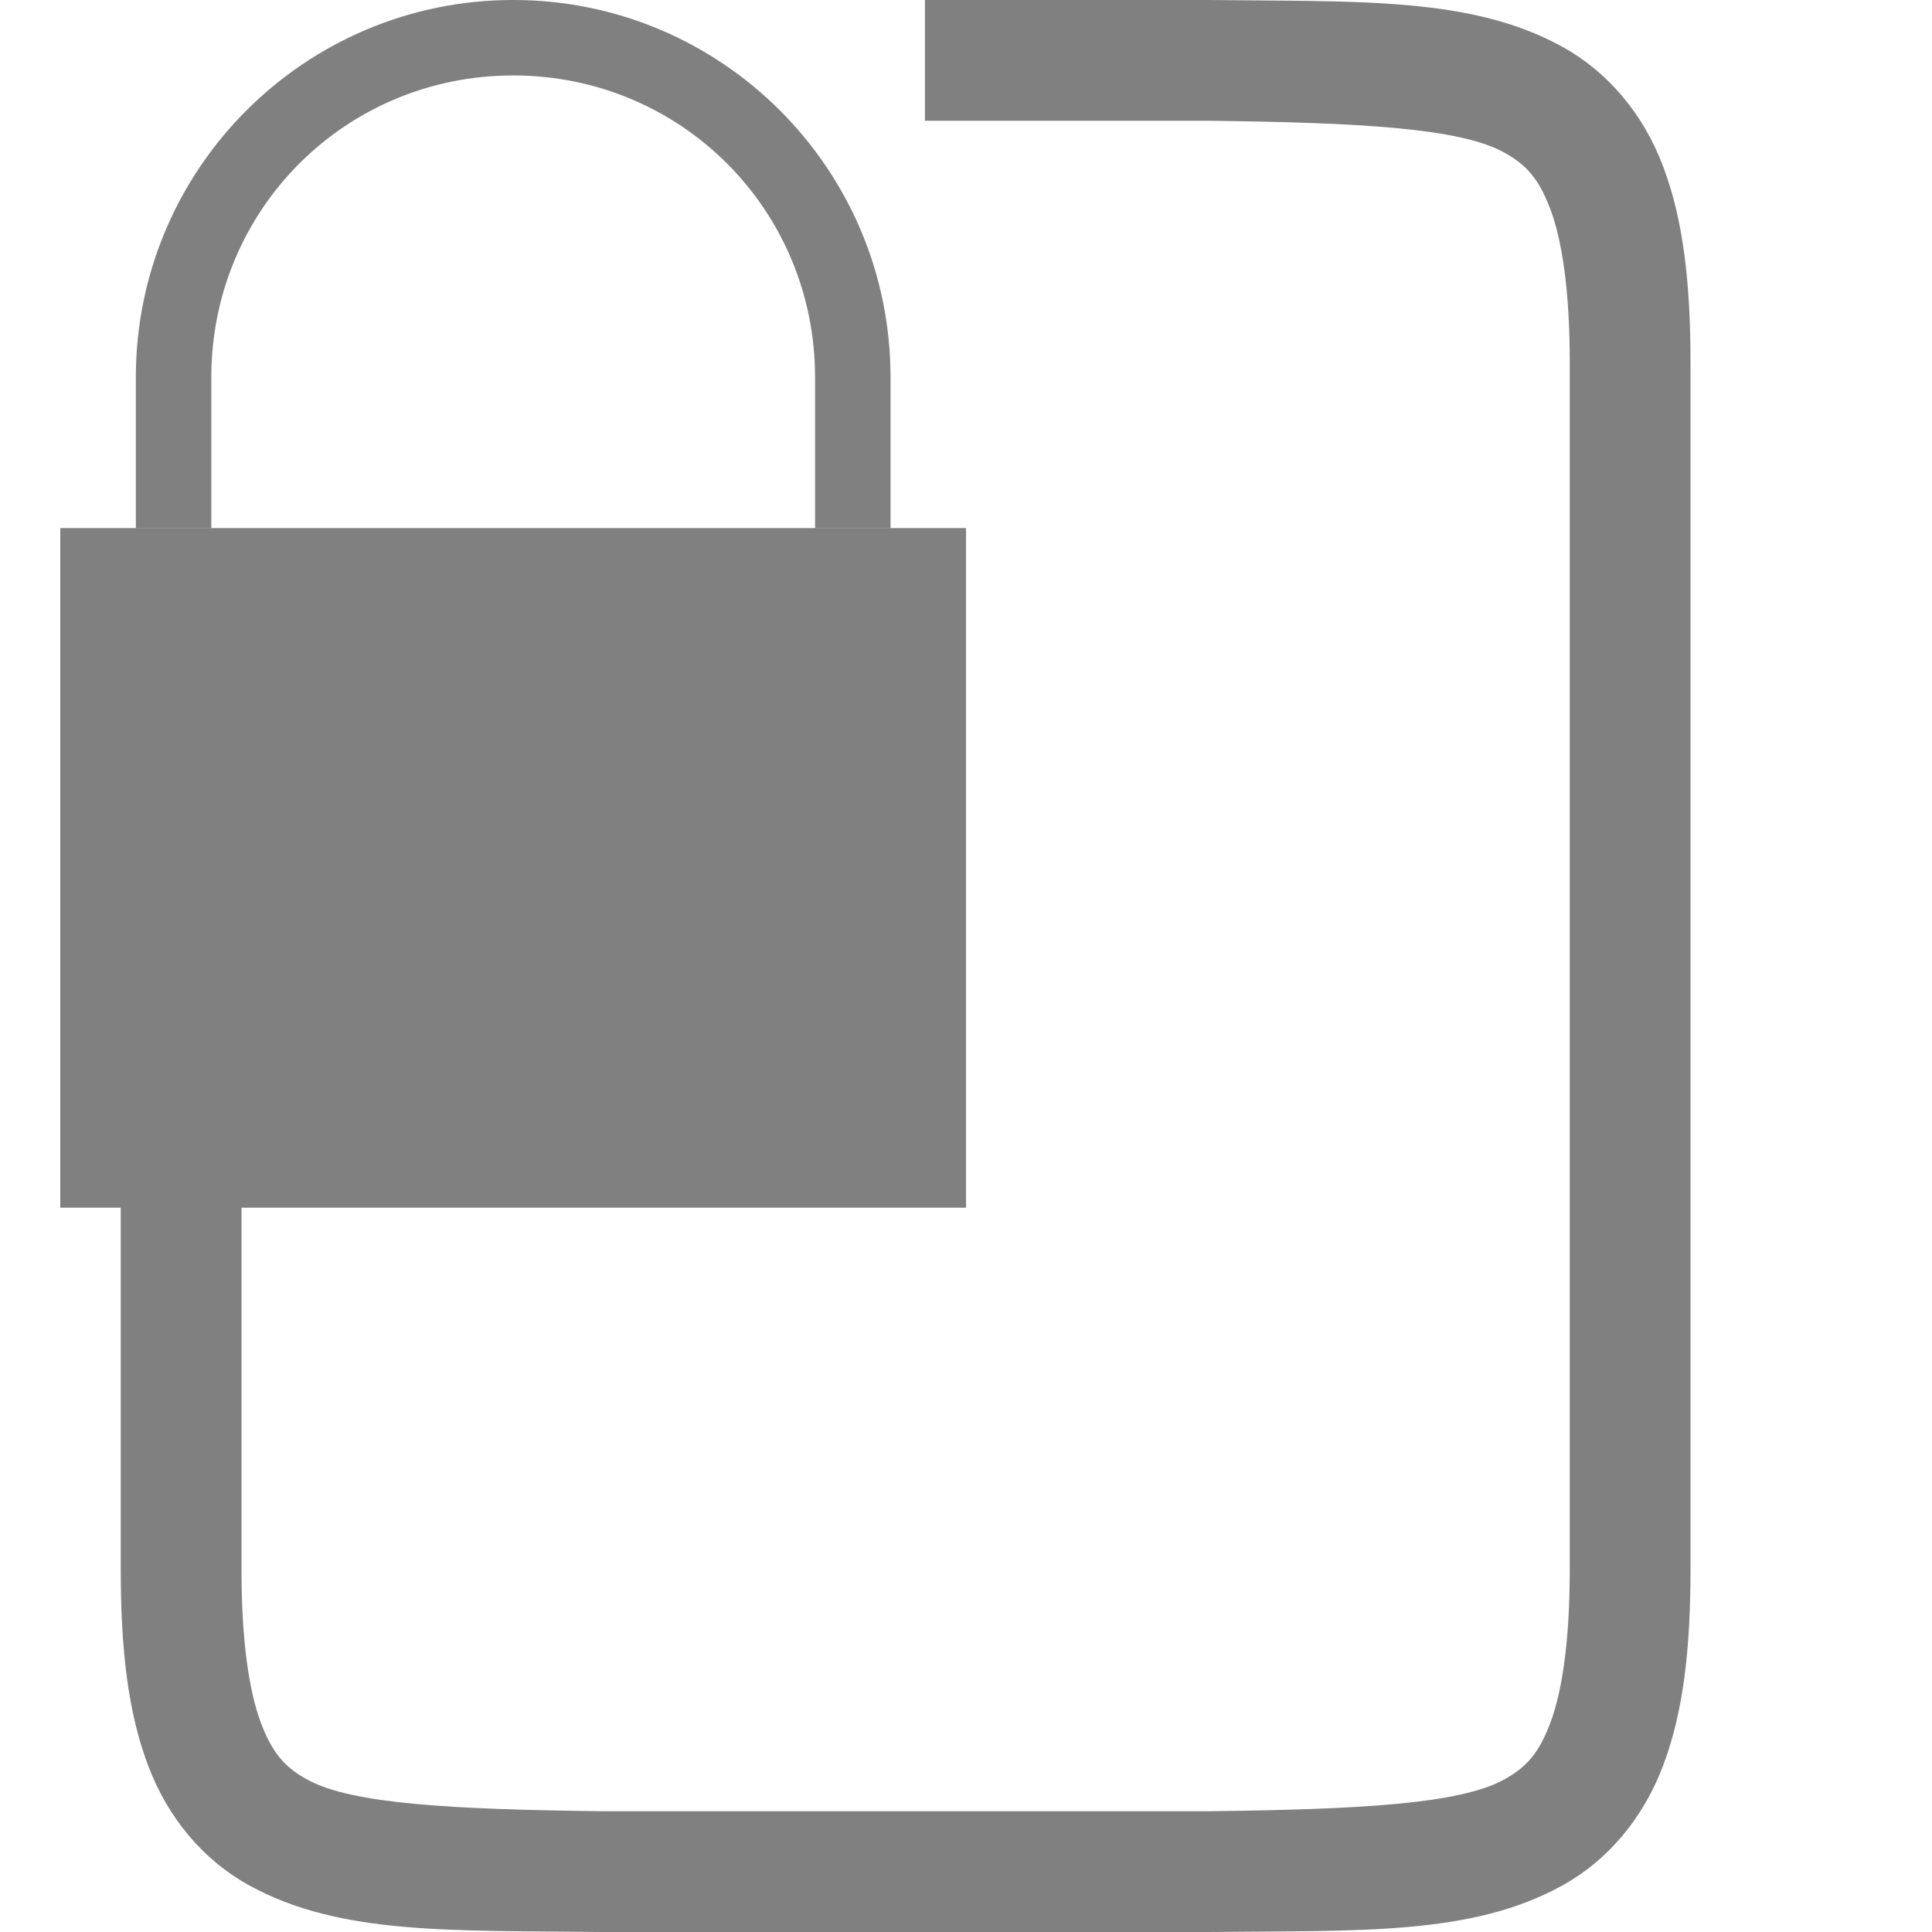
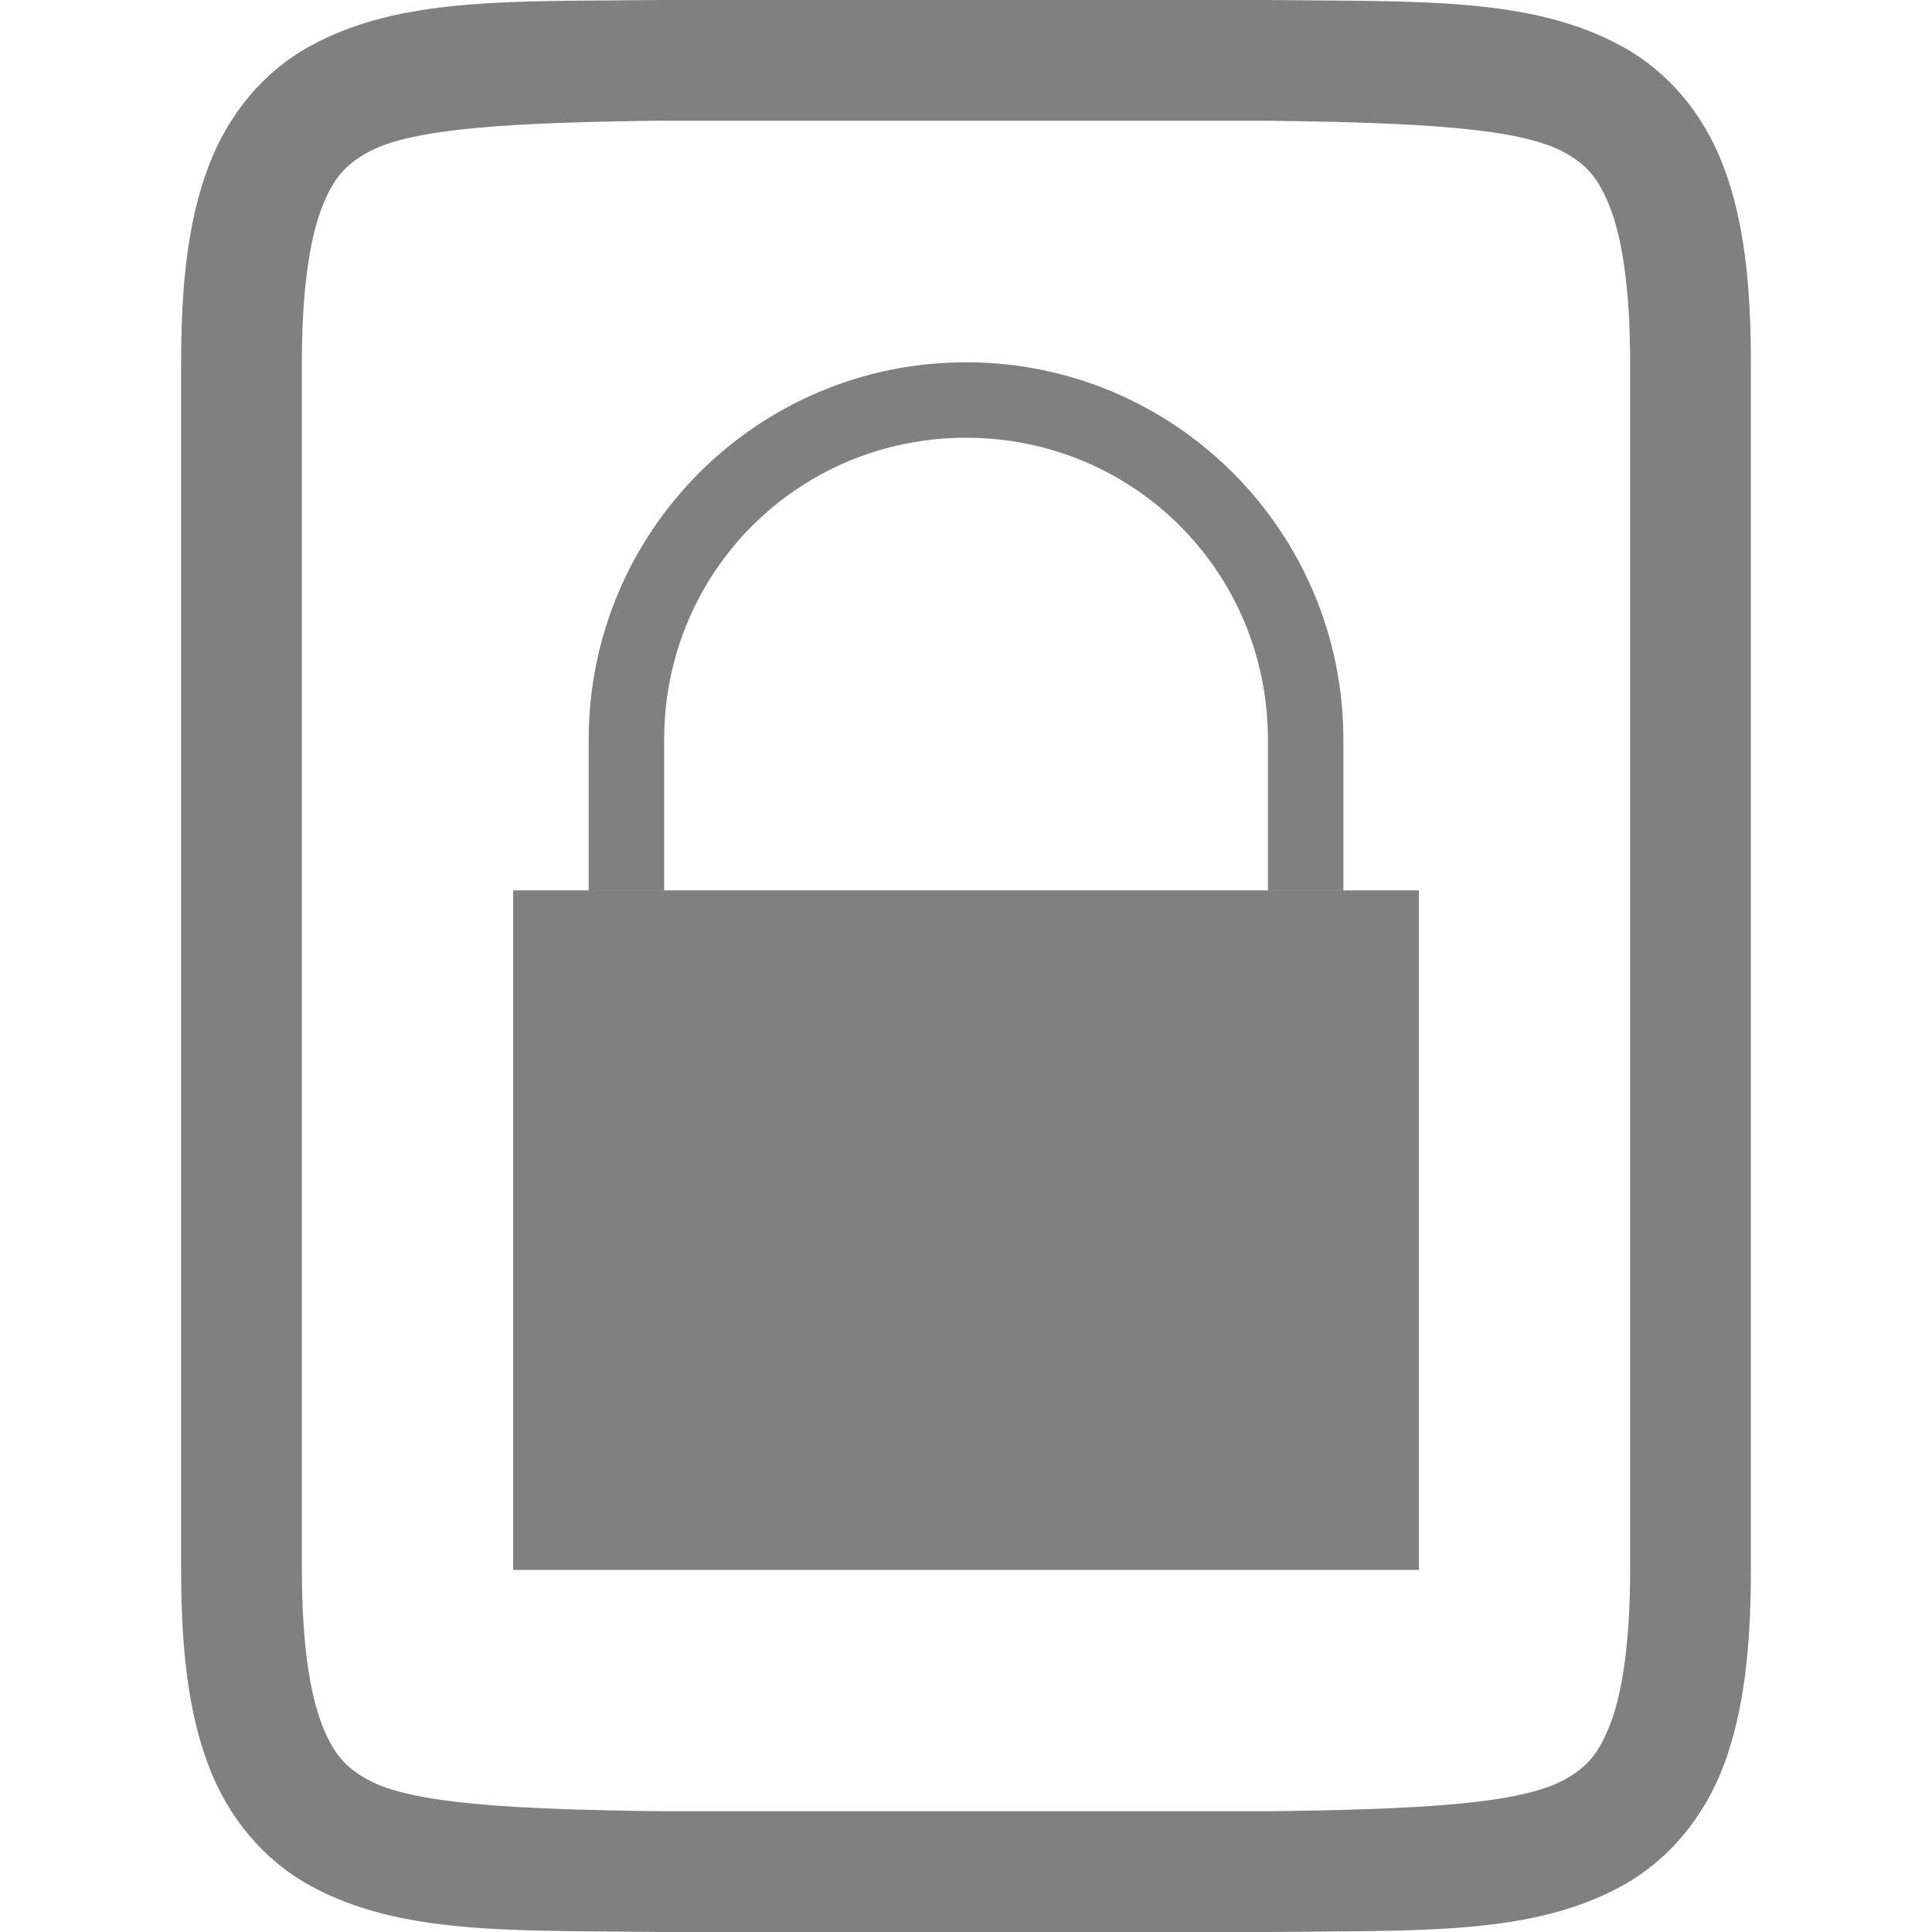
<svg xmlns="http://www.w3.org/2000/svg" xmlns:ns1="http://www.openswatchbook.org/uri/2009/osb" width="16" height="16" version="1.1" id="svg15">
  <defs id="defs9">
    <linearGradient id="linearGradient5606" ns1:paint="solid">
      <stop id="stop5608" offset="0" style="stop-color:#000000" />
    </linearGradient>
    <linearGradient id="linearGradient4526" ns1:paint="solid">
      <stop id="stop4528" offset="0" style="stop-color:#ffffff" />
    </linearGradient>
    <linearGradient id="linearGradient3600-4" ns1:paint="gradient">
      <stop id="stop3602-7" offset="0" style="stop-color:#f4f4f4" />
      <stop id="stop3604-6" offset="1" style="stop-color:#dbdbdb" />
    </linearGradient>
  </defs>
-   <g transform="translate(-512,-160)" id="g13">
-     <path style="fill:#808080" d="M 7.66 0 L 7.66 1 L 10 1 C 11.259 1.015 12.089 1.06 12.455 1.262 C 12.638 1.363 12.742 1.475 12.84 1.734 C 12.937 1.994 13 2.408 13 3 L 13 13 C 13 13.592 12.937 14.006 12.84 14.266 C 12.742 14.526 12.638 14.637 12.455 14.738 C 12.089 14.94 11.259 14.985 10 15 L 5.006 15 L 5 15 C 3.741 14.985 2.911 14.94 2.545 14.738 C 2.362 14.637 2.258 14.525 2.16 14.266 C 2.063 14.006 2 13.592 2 13 L 2 9.355 L 1 9.355 L 1 13 C 1 13.658 1.06 14.179 1.225 14.617 C 1.389 15.056 1.686 15.406 2.062 15.613 C 2.815 16.028 3.736 15.985 4.994 16 L 4.996 16 L 10.002 16 L 10.006 16 C 11.264 15.986 12.185 16.031 12.938 15.615 C 13.314 15.408 13.611 15.056 13.775 14.617 C 13.94 14.179 14 13.658 14 13 L 14 3 C 14 2.342 13.94 1.821 13.775 1.383 C 13.611 0.944 13.314 0.594 12.938 0.387 C 12.185 -0.028 11.264 0.015 10.006 0 L 10.004 0 L 7.66 0 z " transform="translate(512,160)" id="path11" />
+   <g id="g832" font-weight="400" style="color:#000000;font-weight:400;font-family:sans-serif;fill:#808080" transform="matrix(0.625,0,0,0.625,29.65469,5.488943)">
+     <path id="path826" overflow="visible" d="m -40.647,3.018 v 9 h 12 V 3.018 Z m 1,1 h 10 v 7 h -10 z" style="overflow:visible" />
+     <path id="path828" overflow="visible" d="m -34.647,-3.982 a 5,5 0 0 0 -5,5 v 2 h 1 v -2 c 0,-2.222 1.778,-4 4,-4 2.222,0 4,1.778 4,4 v 2 h 1 v -2 a 5,5 0 0 0 -5,-5 z" style="overflow:visible" />
+     <path id="path830" overflow="visible" d="m -40.647,3.018 v 9 h 12 V 3.018 Z m 11,8 V 4.018 11.018 h -10 z" style="overflow:visible" />
  </g>
-   <g id="g832" font-weight="400" style="color:#000000;font-weight:400;font-family:sans-serif;fill:#808080" transform="matrix(0.625,0,0,0.625,-0.875,-0.0195312)">
-     <path id="path826" overflow="visible" d="M 2.2,7.031 V 16.031 h 12 V 7.031 Z m 1,1 h 10 V 15.031 h -10 z" style="overflow:visible" />
-     <path id="path828" overflow="visible" d="m 8.2,0.031 a 5,5 0 0 0 -5,5 v 2 h 1 v -2 c 0,-2.222 1.778,-4 4,-4 2.222,0 4,1.778 4,4 v 2 h 1 v -2 a 5,5 0 0 0 -5,-5 z" style="overflow:visible" />
-     <path id="path830" overflow="visible" d="M 2.2,7.031 V 16.031 h 12 V 7.031 Z m 11,8 V 8.031 15.031 h -10 z" style="overflow:visible" />
-   </g>
+   <path style="fill:#808080" d="M 5.494,-3e-7 C 4.236,0.014 3.315,-0.031 2.562,0.385 2.186,0.592 1.889,0.944 1.725,1.383 1.56,1.821 1.5,2.342 1.5,3 V 13 c 0,0.658 0.06,1.179 0.225,1.617 0.165,0.439 0.462,0.789 0.838,0.996 C 3.315,16.028 4.236,15.985 5.494,16 h 0.002 5.006 0.004 c 1.258,-0.015 2.179,0.031 2.932,-0.385 0.376,-0.208 0.673,-0.559 0.838,-0.998 C 14.44,14.179 14.5,13.658 14.5,13 V 3 c 0,-0.658 -0.06,-1.179 -0.225,-1.617 C 14.111,0.944 13.814,0.594 13.438,0.387 12.685,-0.028 11.764,0.015 10.506,-3e-7 h -0.002 -5.006 z m 0.006,1 H 10.5 c 1.259,0.015 2.089,0.06 2.455,0.262 0.183,0.101 0.287,0.213 0.385,0.473 0.097,0.26 0.16,0.673 0.16,1.266 V 13 c 0,0.592 -0.063,1.006 -0.16,1.266 -0.098,0.26 -0.201,0.371 -0.385,0.473 C 12.589,14.94 11.759,14.985 10.5,15 H 5.506 5.5 C 4.241,14.985 3.411,14.94 3.045,14.738 2.862,14.637 2.758,14.525 2.66,14.266 2.563,14.006 2.5,13.592 2.5,13 V 3 c 0,-0.592 0.063,-1.006 0.16,-1.266 0.098,-0.26 0.203,-0.371 0.387,-0.473 0.366,-0.202 1.195,-0.247 2.453,-0.262 z" id="path11" />
</svg>
